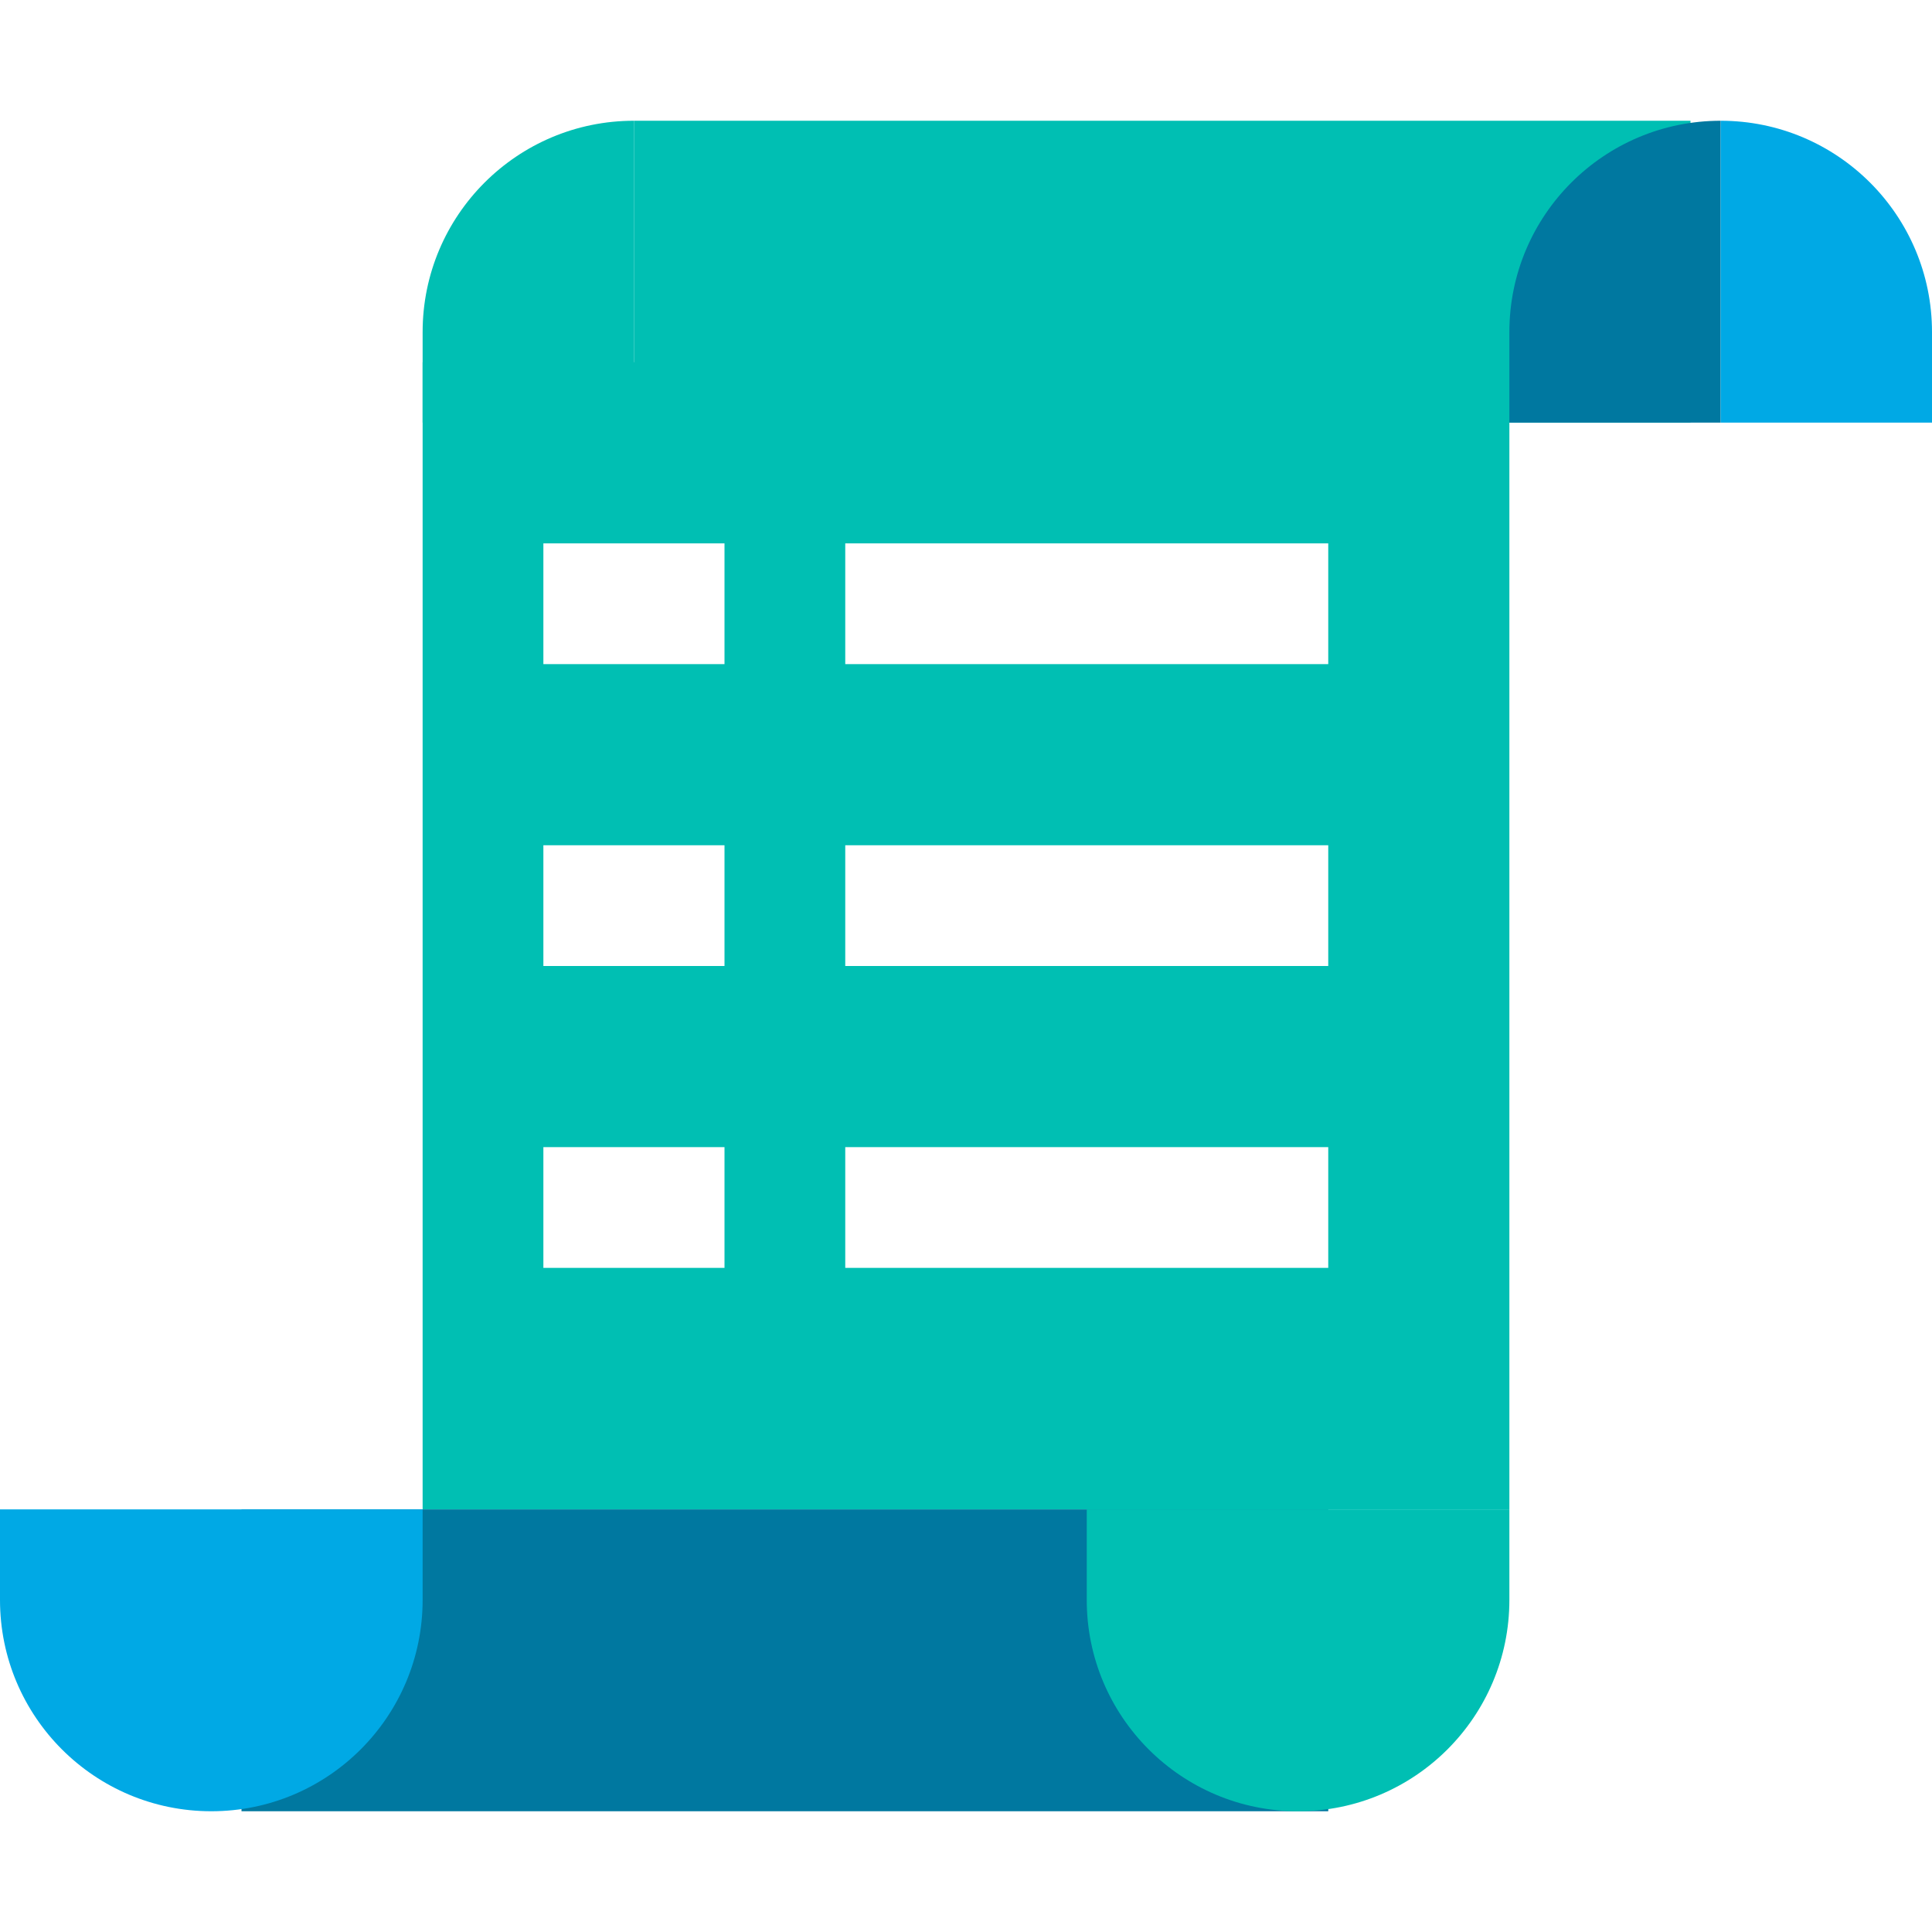
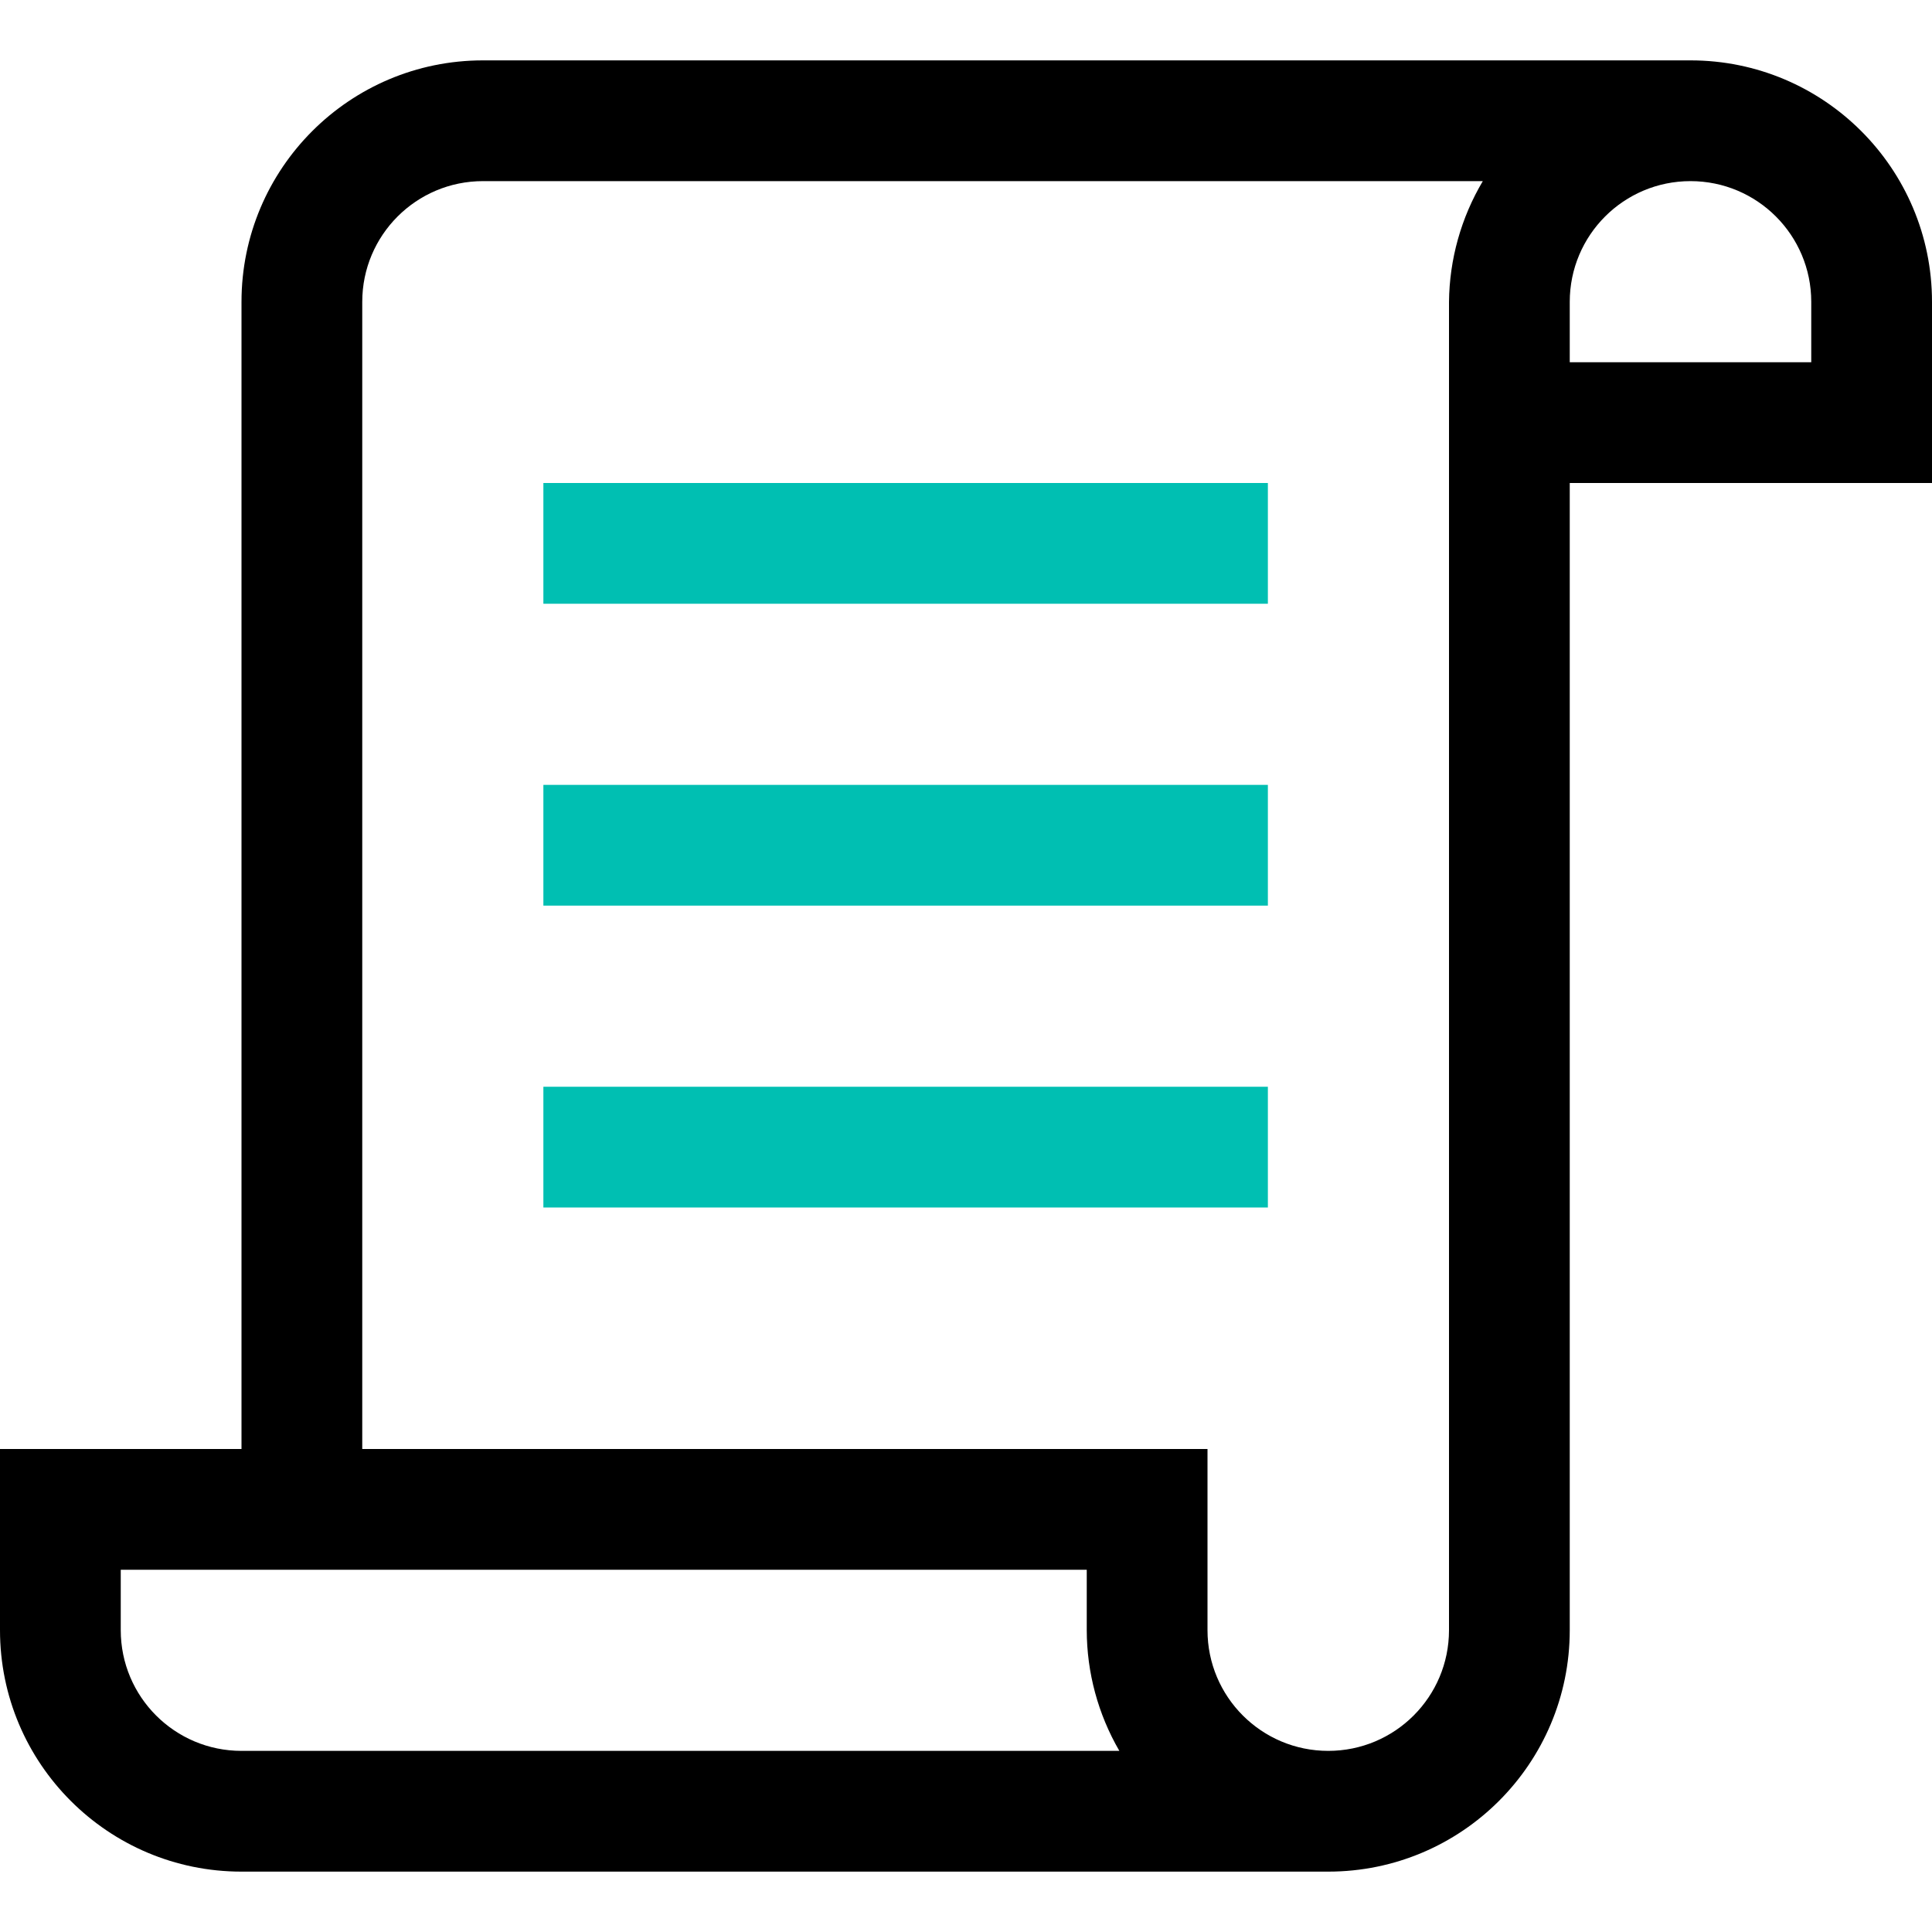
<svg xmlns="http://www.w3.org/2000/svg" width="32" height="32" viewBox="0 0 32 32">
-   <g fill="none" transform="translate(0 2)">
-     <path fill="#00BFB3" d="M7,4 L25,4 L25,23 L7,23 L7,4 Z M9,7 L9,9 L12,9 L12,7 L9,7 Z M9,12 L9,14 L12,14 L12,12 L9,12 Z M9,17 L9,19 L12,19 L12,17 L9,17 Z M14,7 L14,9 L22,9 L22,7 L14,7 Z M14,12 L14,14 L22,14 L22,12 L14,12 Z M14,17 L14,19 L22,19 L22,17 L14,17 Z" />
-     <rect width="17.5" height="5" x="10.5" fill="#00BFB3" />
-     <path fill="#0078A0" d="M28.5,0 C26.567,0 25,1.567 25,3.5 L25,5 L28.5,5" />
-     <path fill="#00BFB3" d="M10.5,0 C8.567,0 7,1.567 7,3.5 L7,5 L10.5,5" />
-     <path fill="#00A9E5" d="M32,0 C30.067,0 28.5,1.567 28.5,3.5 L28.5,5 L32,5" transform="matrix(-1 0 0 1 60.5 0)" />
-     <rect width="18" height="5" x="4" y="23" fill="#0078A0" />
-     <path fill="#00A9E5" d="M7,26.5 C7,24.567 5.433,23 3.5,23 C1.567,23 0,24.567 0,26.5 L0,28 L7,28 L7,26.5 Z" transform="matrix(1 0 0 -1 0 51)" />
-     <path fill="#00BFB3" d="M25,26.5 C25,24.567 23.433,23 21.5,23 C19.567,23 18,24.567 18,26.5 L18,28 L25,28 L25,26.5 Z" transform="matrix(1 0 0 -1 0 51)" />
+   <g transform="translate(0 1)">
+     <rect width="12" height="2" x="9" y="17" fill="#00BFB2" />
+     <rect width="12" height="2" x="9" y="12" fill="#00BFB2" />
+     <rect width="12" height="2" x="9" y="7" fill="#00BFB2" />
+     <path d="M28,0 L8,0 C5.791,-1.11022302e-16 4,1.791 4,4 L4,23 L0,23 L0,26 C2.705415e-16,28.209 1.791,30 4,30 L22,30 C24.209,30 26,28.209 26,26 L26,7 L32,7 L32,4 C32,1.791 30.209,2.22044605e-16 28,0 Z M4,28 C2.895,28 2,27.105 2,26 L2,25 L18,25 L18,26 C18.001,26.703 18.187,27.392 18.54,28 L4,28 Z M22,28 C20.895,28 20,27.105 20,26 L20,23 L6,23 L6,4 C6,2.895 6.895,2 8,2 L24.56,2 C24.2,2.606 24.007,3.296 24,4 L24,26 C24,27.105 23.105,28 22,28 Z M30,5 L26,5 L26,4 C26,2.895 26.895,2 28,2 C29.105,2 30,2.895 30,4 L30,5 Z" />
  </g>
</svg>
